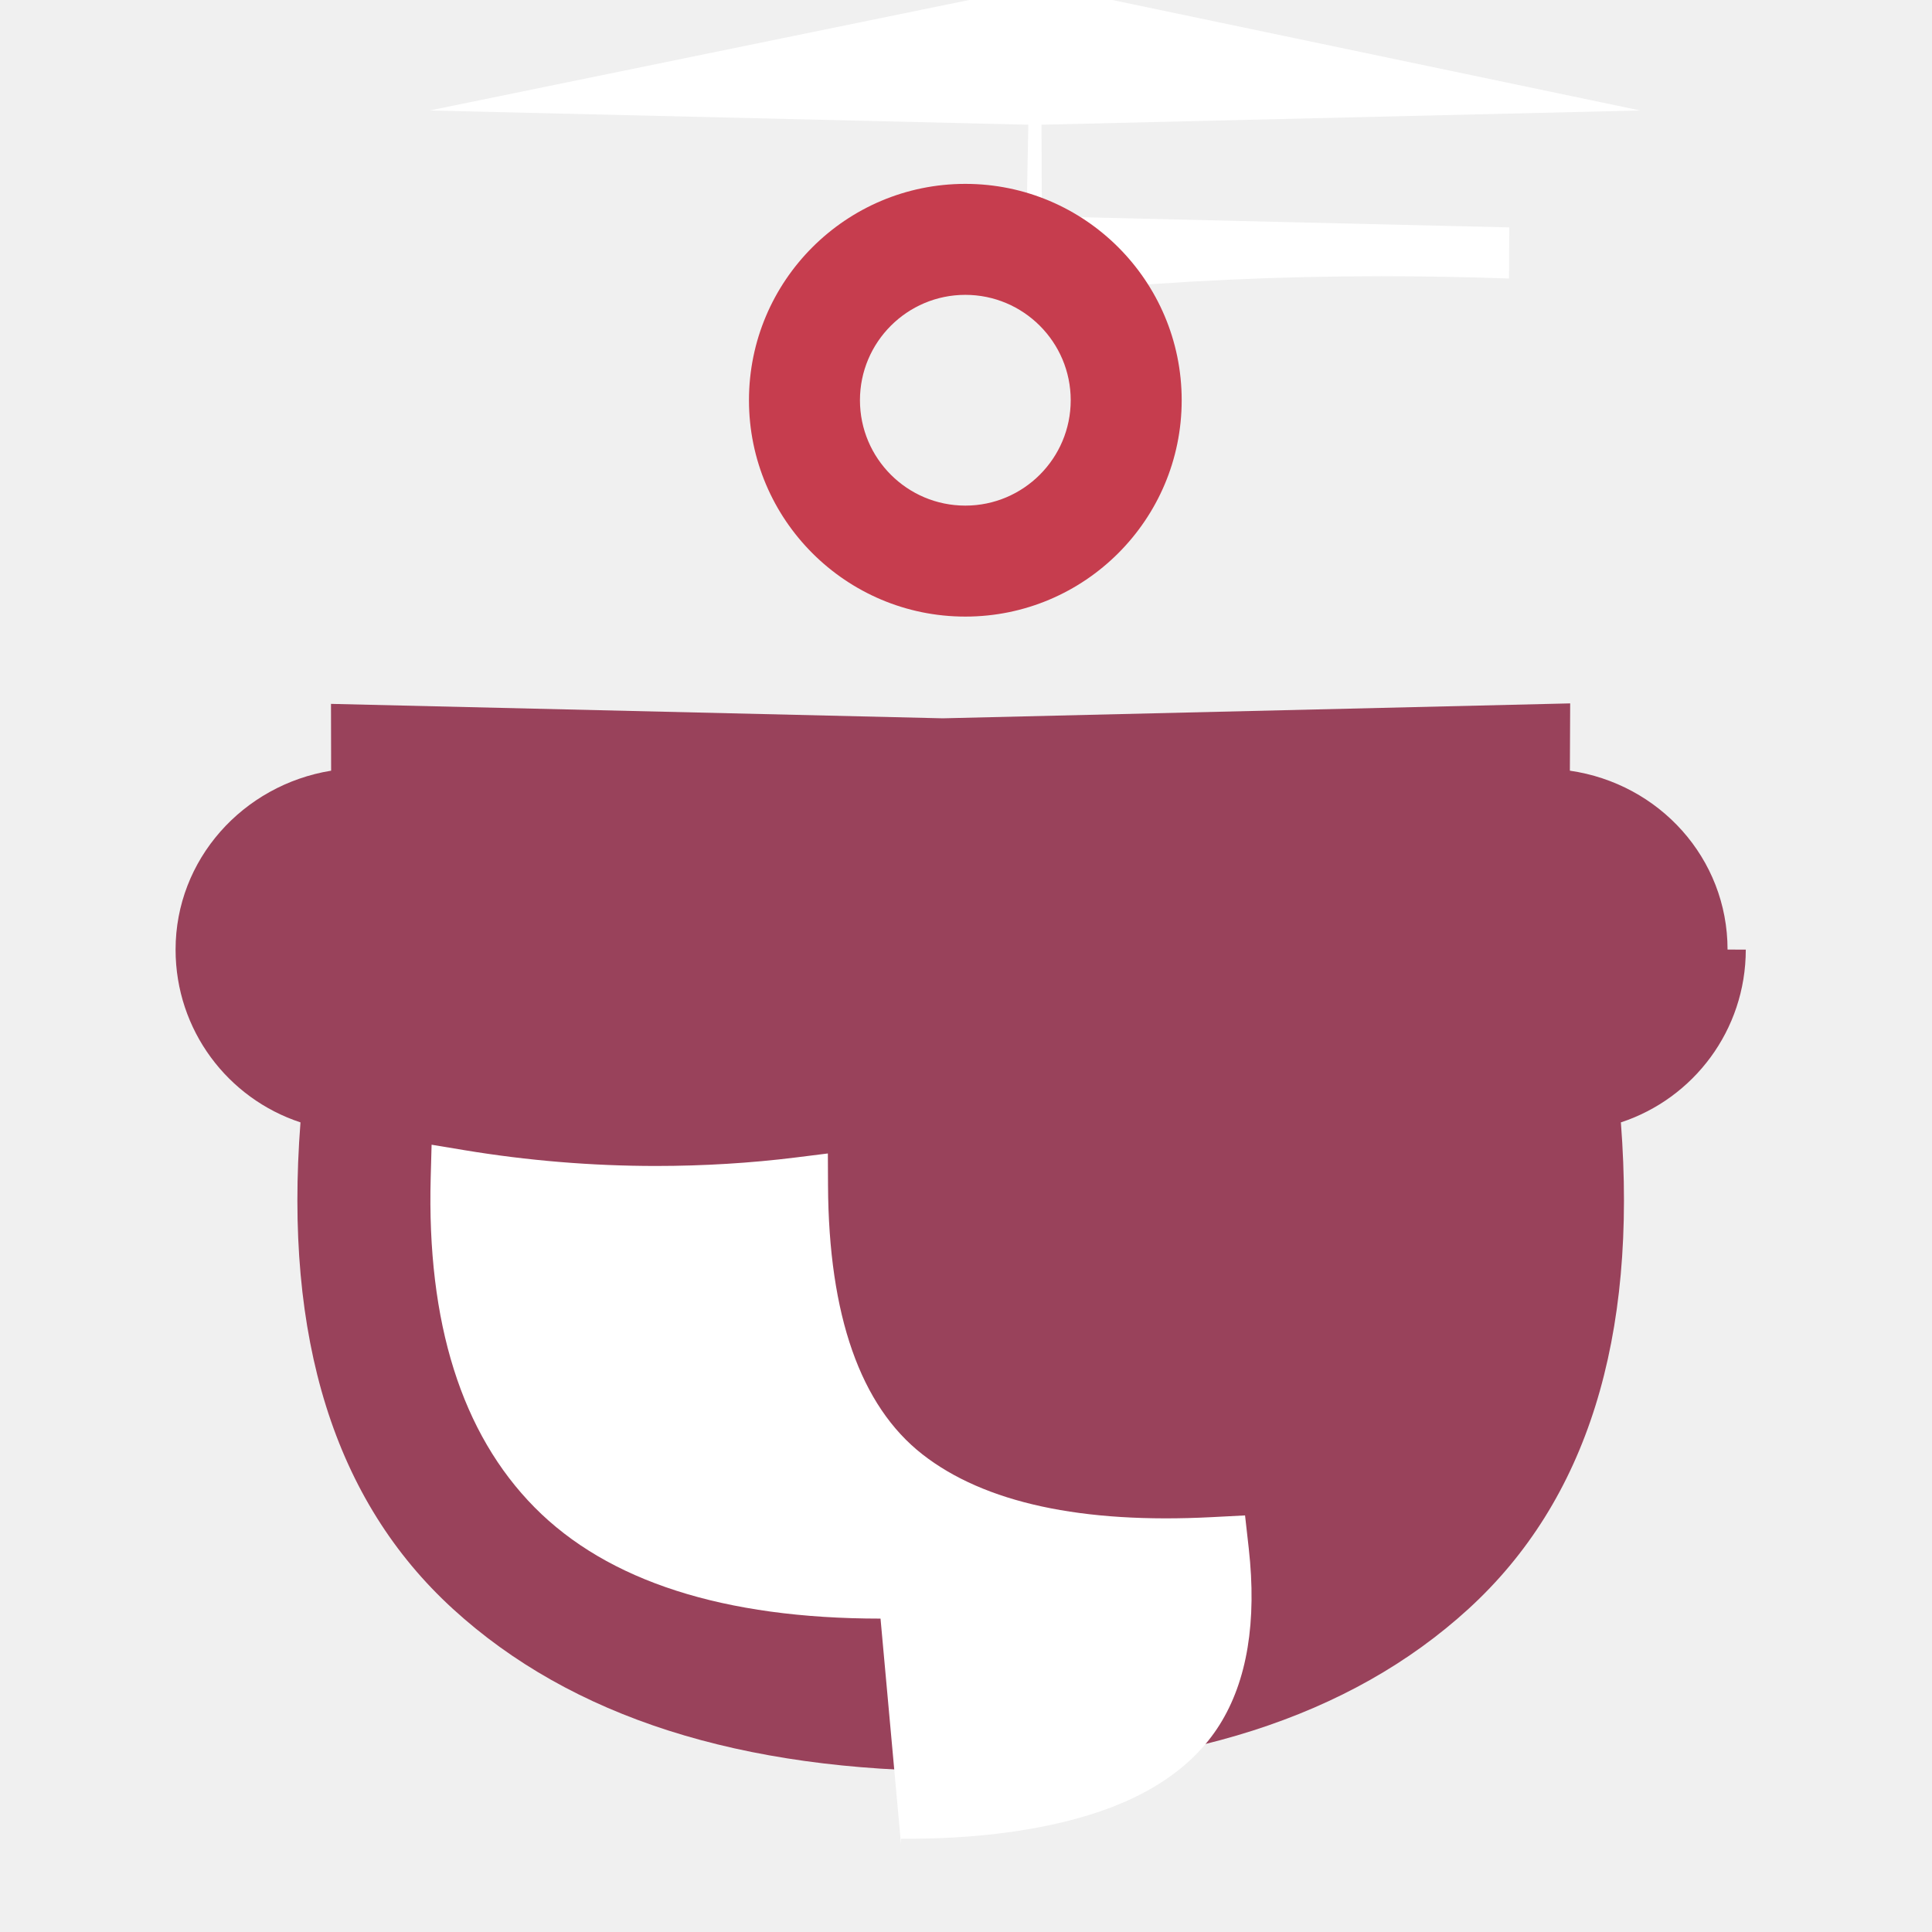
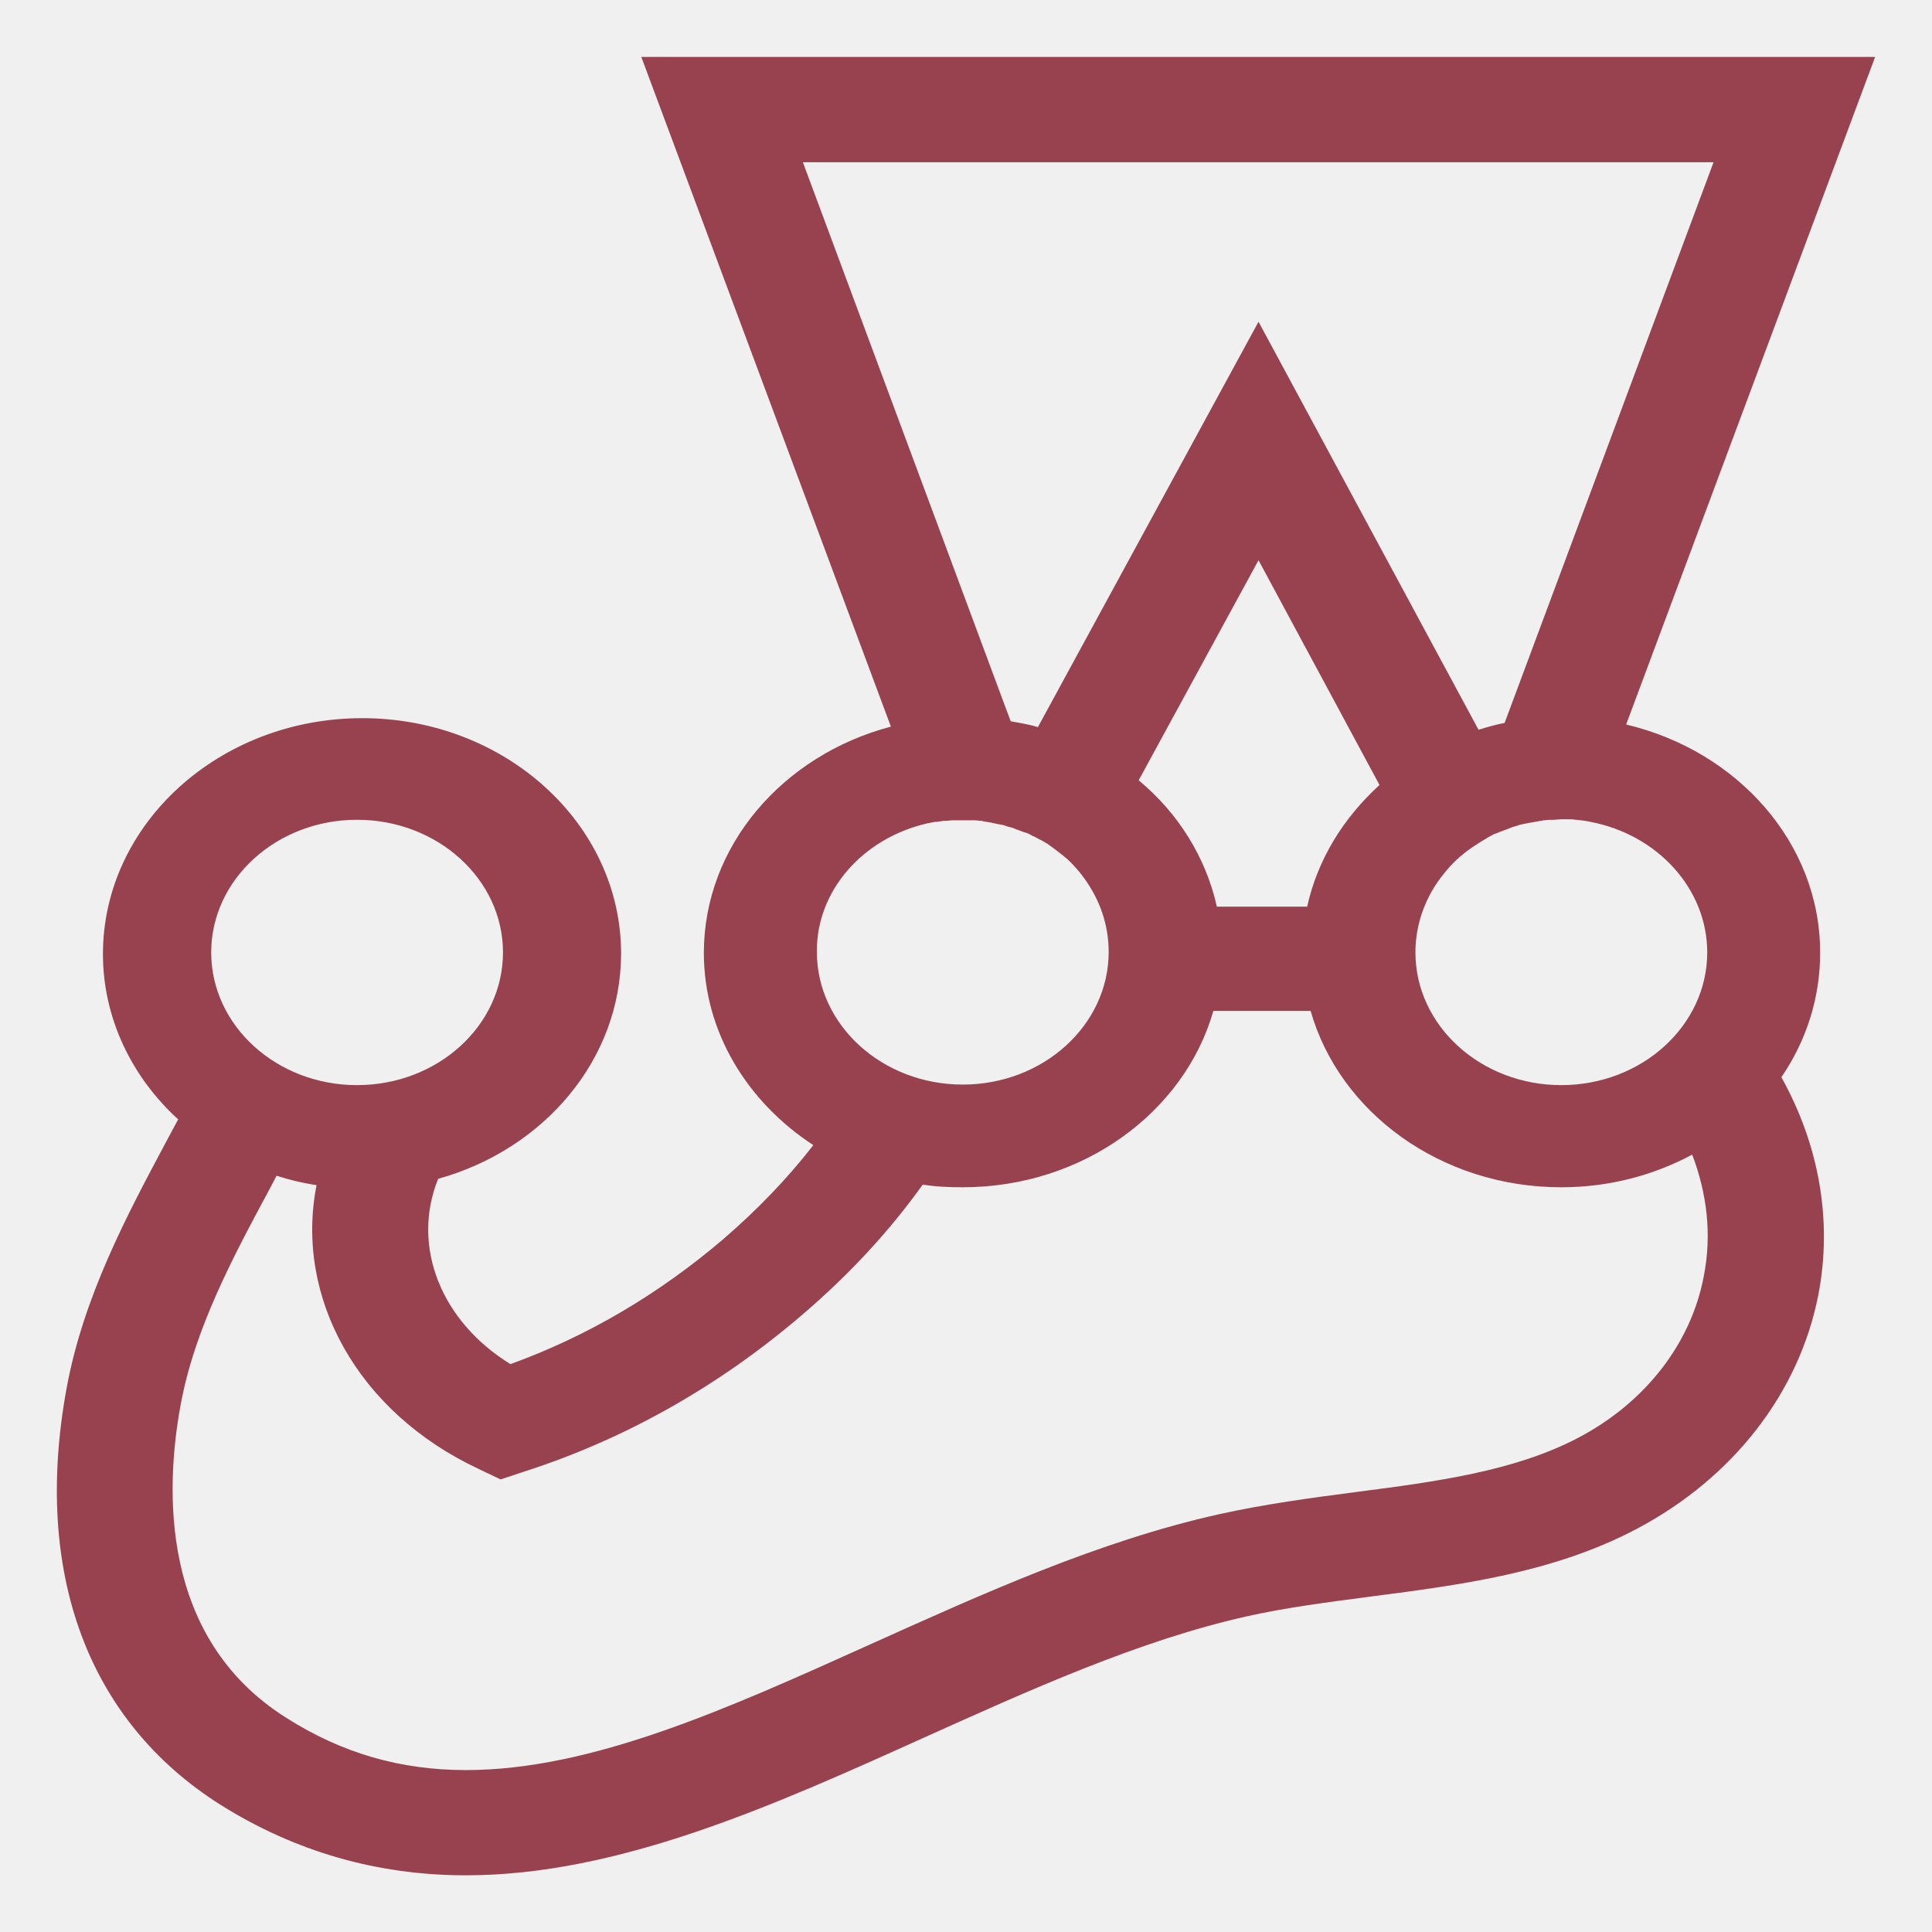
- <svg xmlns="http://www.w3.org/2000/svg" viewBox="0 0 256 283" width="64" height="64">
-   <path fill="#99425B" d="M239.553 139.096c0-13.368-9.998-24.316-23.097-26.206l.044-9.857-91.905 2.186-89.612-2.115.021 9.786c-12.92 2.098-22.785 13.01-22.785 26.206 0 11.82 7.667 21.82 18.296 25.31-2.444 31.662 4.987 55.416 22.32 71.26 17.334 15.846 42.126 23.778 74.386 23.778 32.26 0 57.051-7.932 74.386-23.777 17.333-15.844 24.763-39.599 22.32-71.26 10.629-3.49 18.296-13.49 18.296-25.31" />
-   <path fill="#FFF" d="M115.479 237.094c-22.944 0-39.987-5.483-50.675-16.296-10.686-10.813-15.795-27.048-15.215-48.297l.132-4.822 4.77.792c9.265 1.539 18.717 2.32 28.094 2.32 6.975 0 13.874-.42 20.508-1.248l4.673-.583.023 4.695c.095 19.033 4.746 32.283 13.829 39.378 9.08 7.093 23.343 10.186 42.413 9.197l4.844-.251.542 4.82c1.205 10.72-.23 19.416-4.268 25.847-4.04 6.433-11.086 11.056-20.953 13.746-7.238 1.972-15.628 2.963-24.934 2.945-.259 0-.516-.003-.773-.008l-.01.765zm22.394-205.44l69.701 1.655-.033 7.49c-6.145-.224-12.42-.338-18.675-.338-15.048 0-30.04.688-44.564 2.043l-5.146.48-.02-5.16-.077-19.556 87.683-2.086-87.683-18.35-89.612 18.35 87.683 2.086-.257 13.386z" />
-   <path fill="#C63D4E" d="M127.902 26.934c-17.49 0-31.692 14.202-31.692 31.692 0 17.49 14.202 31.692 31.692 31.692 17.49 0 31.692-14.202 31.692-31.692 0-17.49-14.202-31.692-31.692-31.692m0 47.128c-8.515 0-15.436-6.921-15.436-15.436s6.921-15.436 15.436-15.436 15.436 6.921 15.436 15.436-6.921 15.436-15.436 15.436" />
+ <svg xmlns="http://www.w3.org/2000/svg" width="32" height="32" viewBox="0 0 32 32" fill="none">
+   <g clip-path="url(#clip0_5174_471)">
+     <path fill-rule="evenodd" clip-rule="evenodd" d="M30.147 15.775C30.147 13.962 28.776 12.436 26.934 12L31.058 0.943H10.622L14.756 12.035C12.972 12.506 11.658 14.005 11.658 15.784C11.658 17.092 12.377 18.252 13.471 18.967C13.039 19.525 12.541 20.04 11.975 20.528C10.91 21.435 9.731 22.132 8.455 22.594C7.305 21.888 6.806 20.641 7.257 19.525C9.012 19.037 10.287 17.545 10.287 15.793C10.287 13.639 8.359 11.895 6.001 11.895C3.632 11.895 1.705 13.648 1.705 15.802C1.705 16.865 2.184 17.842 2.951 18.54L2.75 18.915C2.108 20.118 1.379 21.478 1.101 23.004C0.545 26.056 1.456 28.506 3.652 29.893C4.888 30.669 6.25 31.061 7.717 31.061C10.239 31.061 12.8 29.91 15.274 28.794C17.038 28 18.86 27.172 20.653 26.771C21.315 26.623 22.006 26.536 22.734 26.44C24.211 26.248 25.736 26.048 27.107 25.324C28.708 24.478 29.802 23.065 30.118 21.443C30.358 20.196 30.118 18.941 29.505 17.842C29.927 17.226 30.15 16.508 30.147 15.775ZM28.277 15.775C28.277 16.987 27.193 17.973 25.86 17.973C24.527 17.973 23.444 16.988 23.444 15.775C23.444 15.383 23.559 15.008 23.76 14.686C23.837 14.564 23.933 14.442 24.029 14.337C24.125 14.232 24.239 14.136 24.364 14.049L24.374 14.041C24.456 13.986 24.539 13.934 24.623 13.884C24.623 13.884 24.633 13.884 24.633 13.875C24.672 13.858 24.71 13.832 24.748 13.814C24.758 13.814 24.767 13.806 24.777 13.806C24.816 13.788 24.863 13.771 24.911 13.753C24.959 13.736 25.007 13.718 25.045 13.701C25.055 13.701 25.065 13.692 25.074 13.692C25.113 13.684 25.151 13.666 25.189 13.657C25.199 13.657 25.218 13.649 25.228 13.649L25.362 13.623H25.371L25.515 13.596C25.525 13.596 25.544 13.596 25.554 13.588C25.592 13.588 25.63 13.579 25.669 13.579H25.716C25.764 13.579 25.812 13.57 25.87 13.57H25.994C26.033 13.57 26.061 13.57 26.1 13.579H26.119C26.196 13.588 26.273 13.596 26.349 13.614C27.442 13.823 28.277 14.712 28.277 15.776V15.775ZM13.298 2.687H28.382L24.921 11.974C24.777 12 24.633 12.043 24.489 12.087L20.845 5.329L17.191 12.043C17.047 11.999 16.894 11.974 16.74 11.947L13.298 2.687ZM20.155 15.017C19.972 14.197 19.512 13.465 18.86 12.924L20.845 9.279L22.849 13.002C22.255 13.543 21.823 14.232 21.651 15.017L20.155 15.017ZM15.35 13.639L15.485 13.613H15.513C15.552 13.604 15.59 13.604 15.629 13.596H15.667C15.706 13.596 15.734 13.587 15.773 13.587H15.811H15.955H16.099H16.147C16.185 13.587 16.214 13.596 16.243 13.596C16.259 13.594 16.276 13.597 16.29 13.604C16.329 13.613 16.358 13.613 16.396 13.622C16.406 13.622 16.415 13.622 16.434 13.63L16.568 13.657H16.578C16.618 13.664 16.656 13.676 16.693 13.692C16.703 13.692 16.712 13.7 16.732 13.7C16.761 13.709 16.799 13.718 16.828 13.736C16.837 13.736 16.847 13.744 16.857 13.744C16.895 13.761 16.933 13.771 16.971 13.788H16.981C17.026 13.803 17.067 13.823 17.106 13.849H17.116C17.154 13.866 17.192 13.892 17.231 13.91C17.241 13.91 17.241 13.918 17.25 13.918C17.288 13.936 17.317 13.962 17.356 13.979L17.365 13.988C17.478 14.068 17.587 14.152 17.692 14.241L17.701 14.25C17.797 14.346 17.893 14.45 17.97 14.564C18.219 14.912 18.363 15.322 18.363 15.767C18.363 16.979 17.279 17.964 15.946 17.964C14.614 17.964 13.53 16.979 13.53 15.767C13.52 14.747 14.297 13.883 15.352 13.639L15.35 13.639ZM5.914 13.578C7.247 13.578 8.331 14.563 8.331 15.775C8.331 16.988 7.248 17.973 5.914 17.973C4.581 17.973 3.498 16.988 3.498 15.775C3.498 14.563 4.582 13.578 5.914 13.578ZM28.22 21.138C28.009 22.254 27.251 23.231 26.139 23.815C25.093 24.364 23.808 24.539 22.456 24.713C21.718 24.809 20.941 24.914 20.193 25.08C18.199 25.524 16.281 26.396 14.42 27.233C12.042 28.306 9.798 29.318 7.717 29.318C6.633 29.318 5.665 29.039 4.744 28.454C2.634 27.129 2.74 24.644 2.989 23.284C3.219 22.01 3.862 20.816 4.476 19.674C4.514 19.604 4.543 19.543 4.581 19.473C4.792 19.543 5.013 19.595 5.243 19.63C4.879 21.478 5.914 23.388 7.928 24.33L8.292 24.504L8.686 24.373C10.364 23.833 11.917 22.952 13.289 21.775C14.065 21.112 14.727 20.397 15.283 19.621C15.504 19.656 15.725 19.665 15.945 19.665C17.94 19.665 19.618 18.418 20.097 16.744H21.708C22.188 18.427 23.866 19.665 25.86 19.665C26.656 19.665 27.395 19.464 28.028 19.124C28.277 19.778 28.354 20.459 28.22 21.138V21.138Z" fill="#99424F" />
+   </g>
+   <defs>
+     <clipPath id="clip0_5174_471">
+       <rect width="32" height="32" fill="white" />
+     </clipPath>
+   </defs>
</svg>
